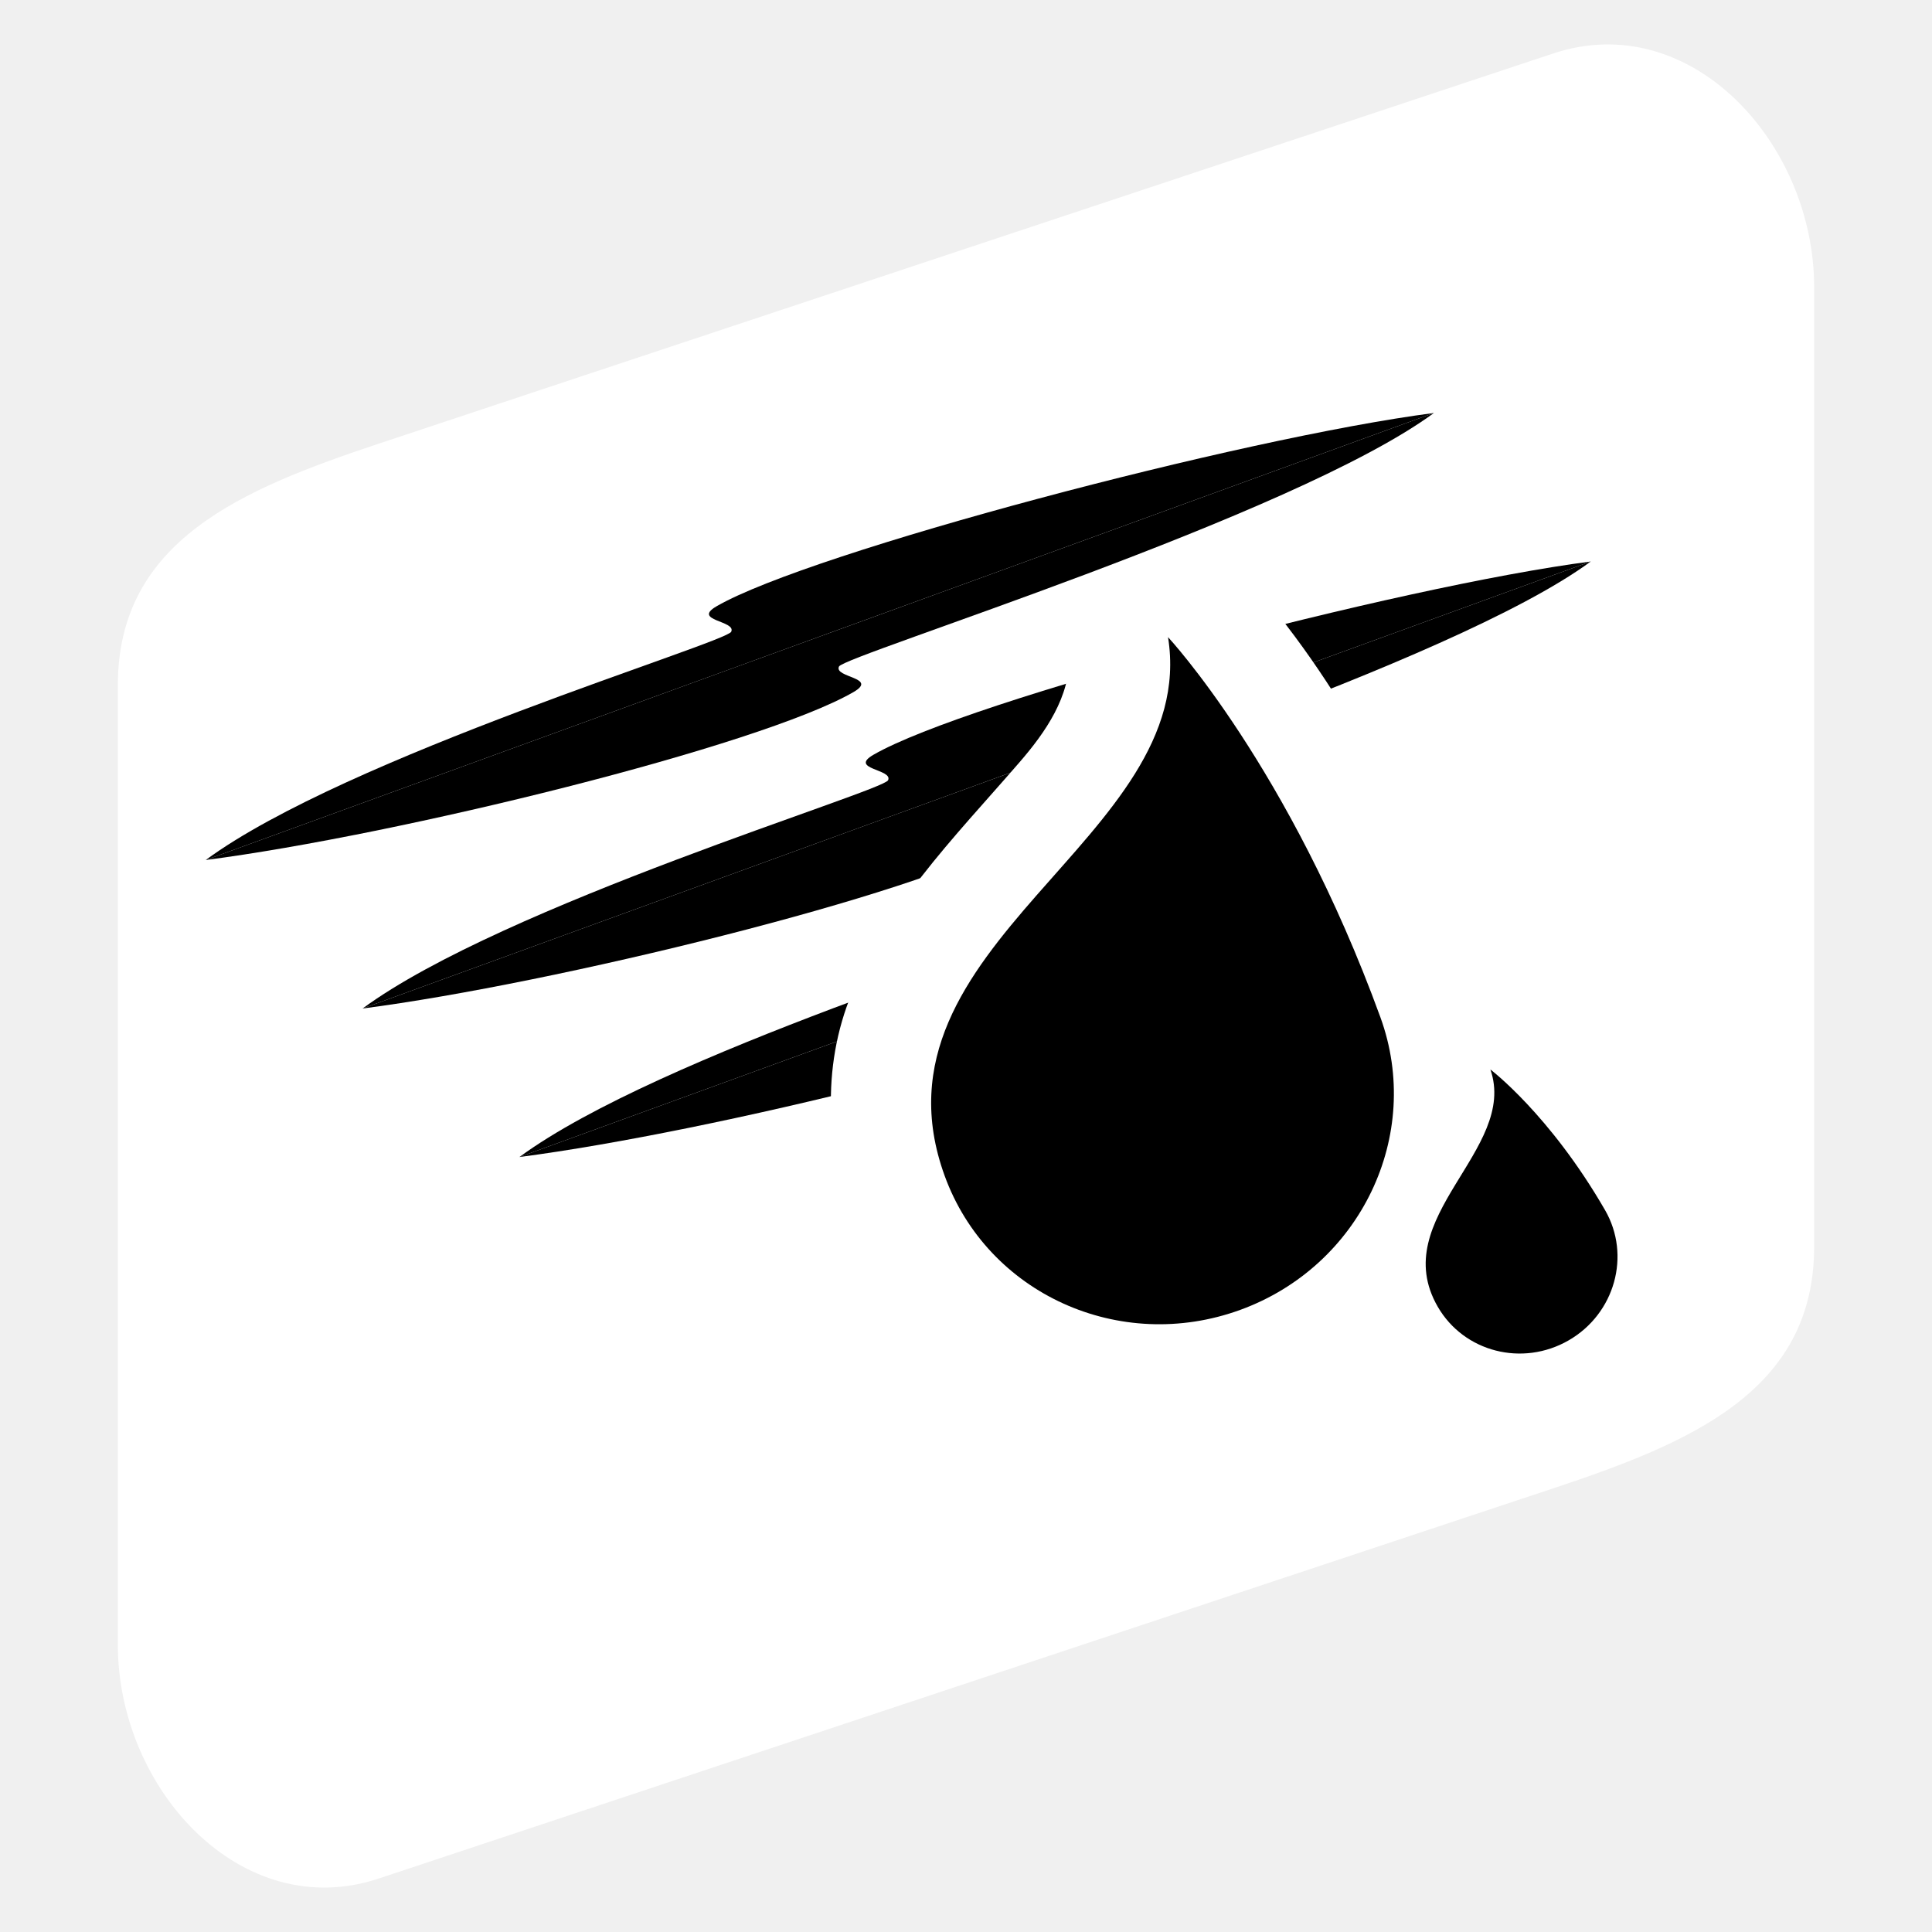
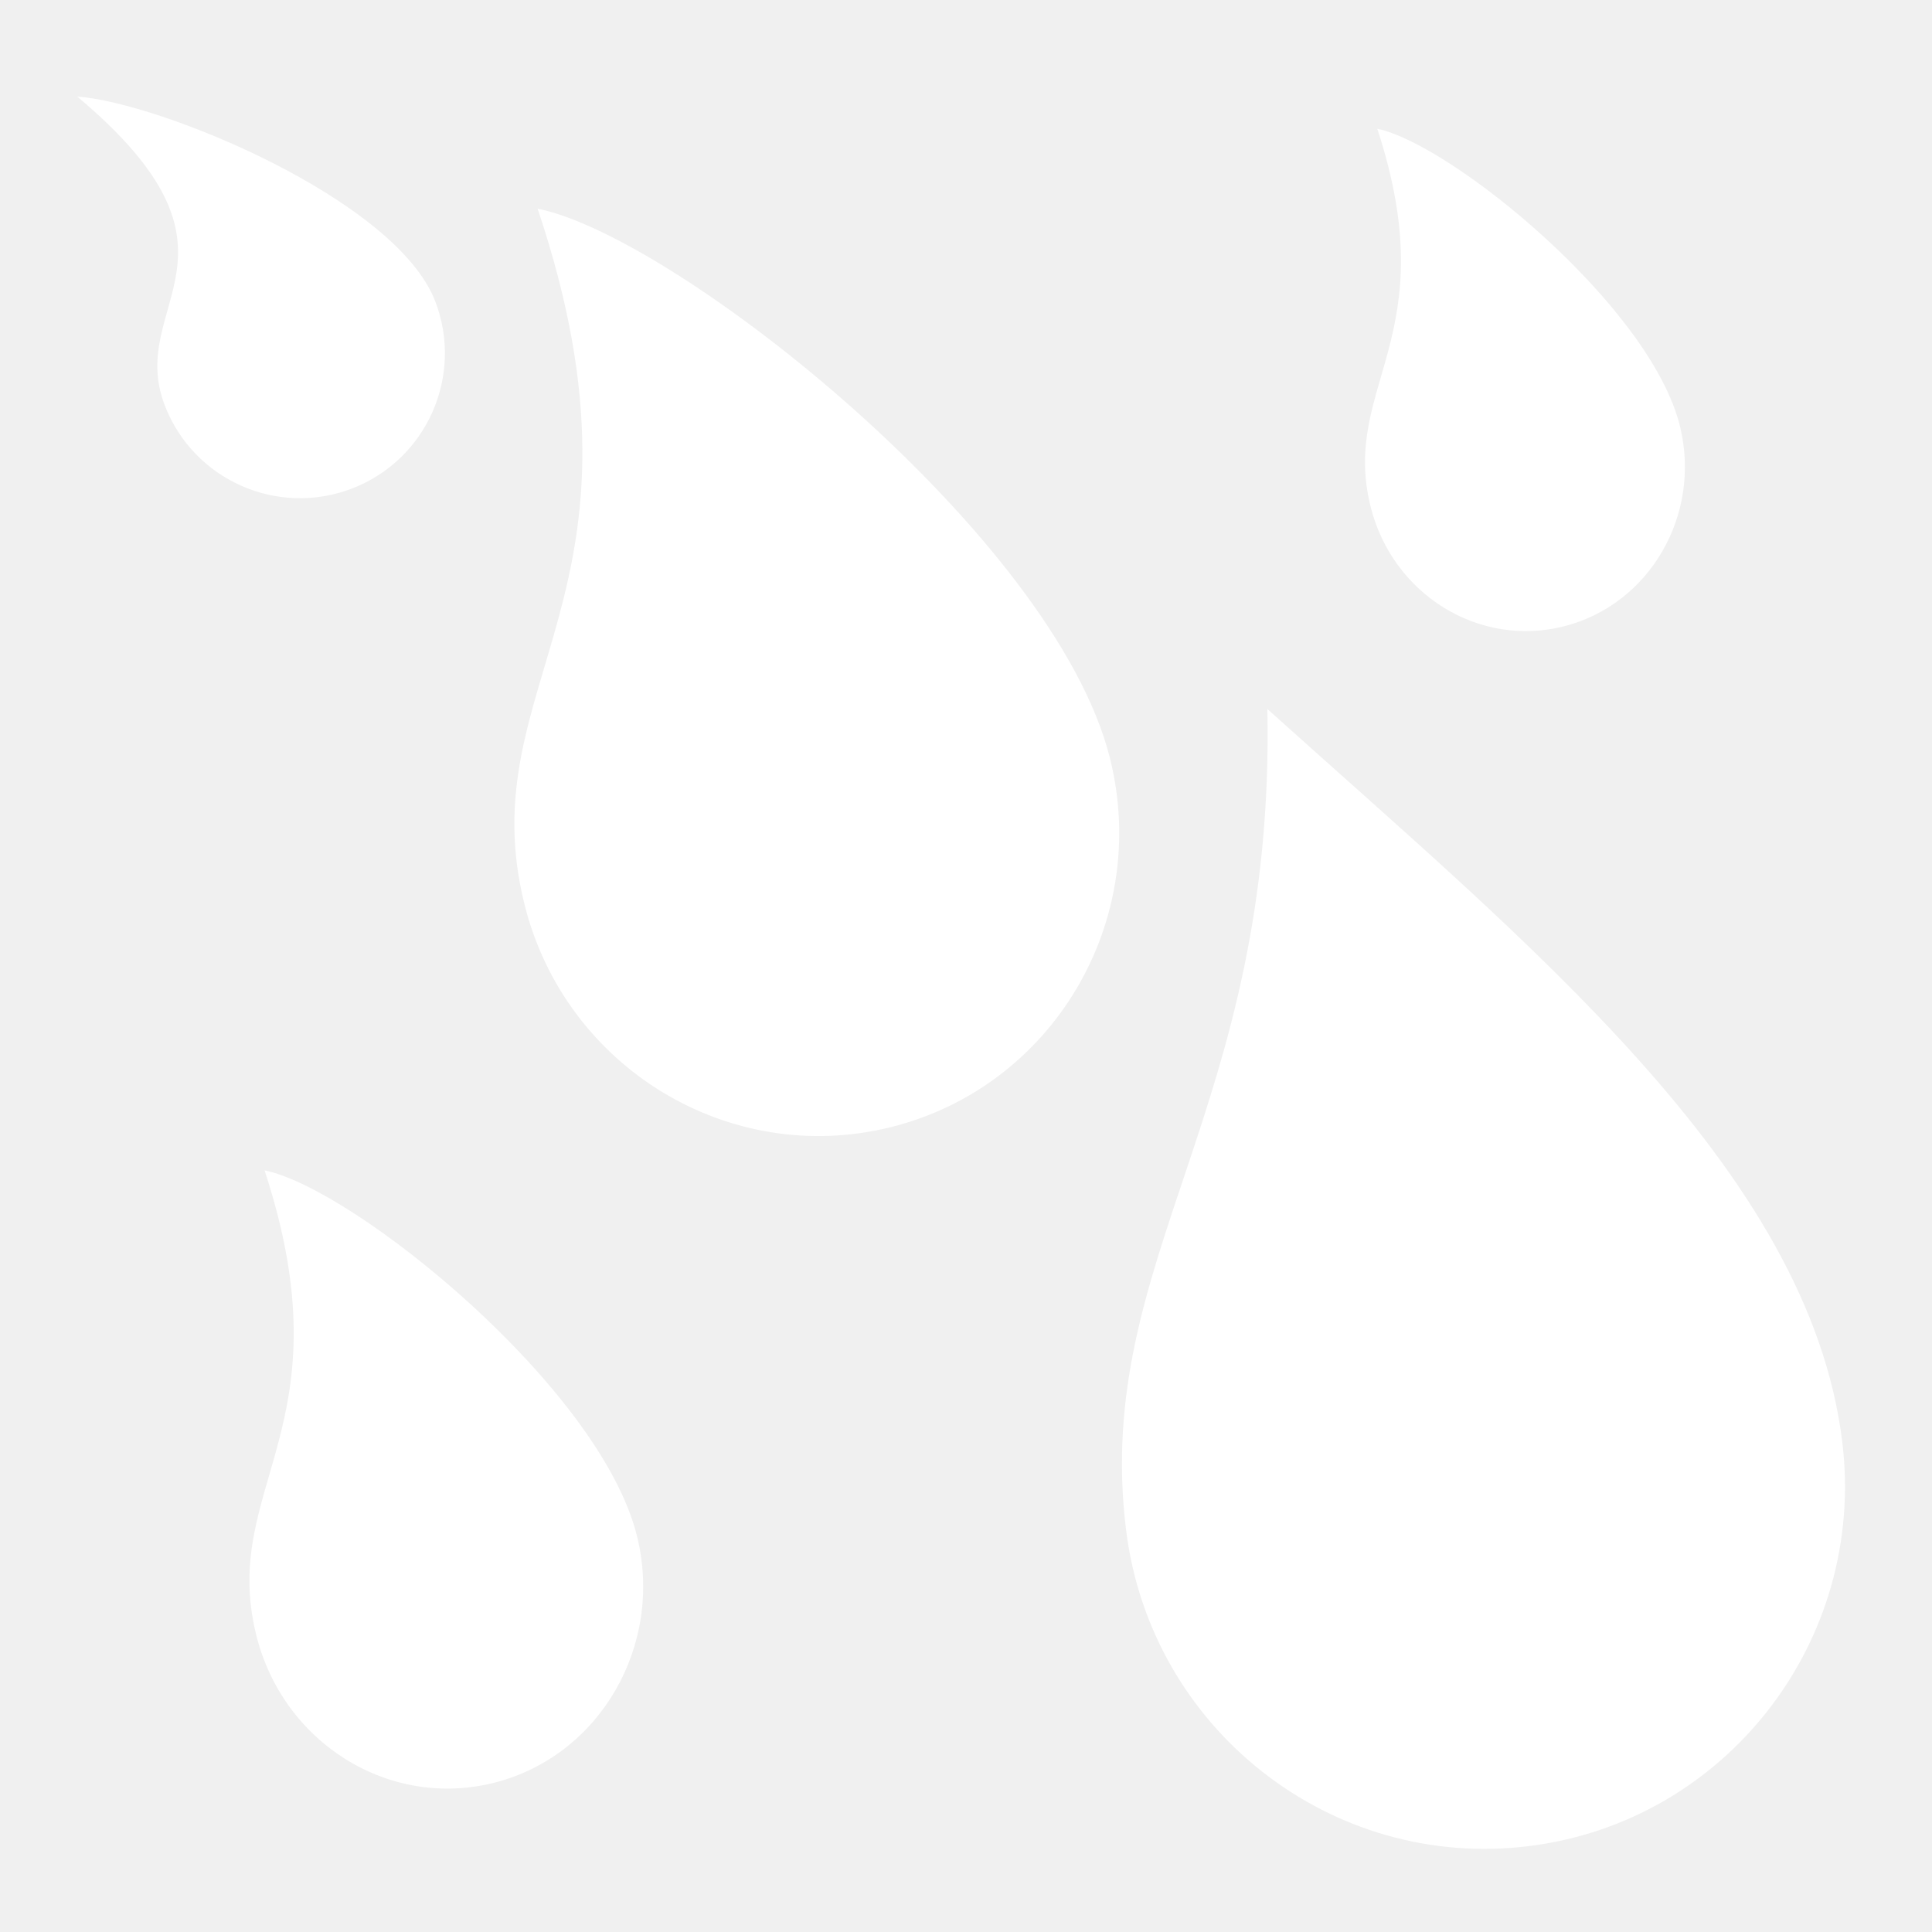
- <svg xmlns="http://www.w3.org/2000/svg" width="1000" height="1000" viewBox="0 0 1000 1000" id="svg4166" version="1.1">
+ <svg xmlns="http://www.w3.org/2000/svg" version="1.1" id="svg4166" viewBox="0 0 1000 1000" height="1000" width="1000">
  <defs id="defs4168" />
-   <g id="layer1" transform="translate(0,-52.36229)">
-     <g id="g4173-3" transform="translate(-879,-263.5479)">
-       <g id="g4169-8">
-         <g id="g4226-5">
-           <path id="path4137-0" d="M 168.5,341.362 C 255.062,315.978 459.988,327.875 464.5,323.362 469.012,318.85 447.059,310.989 462,308.362 c 55.224,-9.709 285.084,11.087 383,33 z" style="opacity:1;fill:#ff2c00;fill-opacity:0.433;fill-rule:nonzero;stroke:none;stroke-width:20;stroke-linecap:round;stroke-linejoin:miter;stroke-miterlimit:4;stroke-dasharray:none;stroke-dashoffset:260;stroke-opacity:1" />
-           <path id="path4137-2-4" d="m 845,341.362 c -86.562,25.384 -329.738,13.488 -334.25,18 -4.512,4.512 17.441,12.373 2.5,15 -55.224,9.709 -246.834,-11.087 -344.75,-33 z" style="opacity:1;fill:#ff2c00;fill-opacity:0.433;fill-rule:nonzero;stroke:none;stroke-width:20;stroke-linecap:round;stroke-linejoin:miter;stroke-miterlimit:4;stroke-dasharray:none;stroke-dashoffset:260;stroke-opacity:1" />
-         </g>
-       </g>
-     </g>
-     <g id="g4177" transform="translate(-10,10)">
-       <path id="rect4193-9-5-0-5" d="M 814,70.025 206,272.025 c -70.975,23.581 -135,50.21 -135,125 l 0,496.675 c 0,74.79 64.025,144.581 135,121 L 814,812.7 c 70.975,-23.581 135,-50.21 135,-125 l 0,-496.675 c 0,-74.79 -64.025,-144.581 -135,-121 z" style="opacity:1;fill:#ffffff;fill-opacity:1;fill-rule:nonzero;stroke:none;stroke-width:20;stroke-linecap:round;stroke-linejoin:miter;stroke-miterlimit:4;stroke-dasharray:none;stroke-dashoffset:260;stroke-opacity:1" />
-       <g transform="matrix(0.9396926,-0.3420201,0.3420201,0.9396926,3.766967,378.091)" style="fill:#000000;fill-opacity:1;stroke:none" id="g4201">
-         <g style="fill:#000000;fill-opacity:1;stroke:none" id="g4203">
-           <path style="opacity:1;fill:#000000;fill-opacity:1;fill-rule:nonzero;stroke:none;stroke-width:20;stroke-linecap:round;stroke-linejoin:miter;stroke-miterlimit:4;stroke-dasharray:none;stroke-dashoffset:260;stroke-opacity:1" d="M 168.5,341.362 C 255.062,315.978 459.988,327.875 464.5,323.362 469.012,318.85 447.059,310.989 462,308.362 c 55.224,-9.709 285.084,11.087 383,33 z" id="path4205" />
-           <path style="opacity:1;fill:#000000;fill-opacity:1;fill-rule:nonzero;stroke:none;stroke-width:20;stroke-linecap:round;stroke-linejoin:miter;stroke-miterlimit:4;stroke-dasharray:none;stroke-dashoffset:260;stroke-opacity:1" d="m 845,341.362 c -86.562,25.384 -329.738,13.488 -334.25,18 -4.512,4.512 17.441,12.373 2.5,15 -55.224,9.709 -246.834,-11.087 -344.75,-33 z" id="path4207" />
-         </g>
-       </g>
-       <rect y="277.93" x="632.521" height="253.144" width="292.553" id="rect4150" style="opacity:1;fill:#ffffff;fill-opacity:1;fill-rule:nonzero;stroke:none;stroke-width:20;stroke-linecap:round;stroke-linejoin:miter;stroke-miterlimit:4;stroke-dasharray:none;stroke-dashoffset:260;stroke-opacity:1" />
-       <g transform="matrix(0.9396926,-0.3420201,0.3420201,0.9396926,-77.41968,301.2228)" style="fill:#000000;fill-opacity:1;stroke:none" id="g4191">
-         <g style="fill:#000000;fill-opacity:1;stroke:none" id="g4193">
-           <path style="opacity:1;fill:#000000;fill-opacity:1;fill-rule:nonzero;stroke:none;stroke-width:20;stroke-linecap:round;stroke-linejoin:miter;stroke-miterlimit:4;stroke-dasharray:none;stroke-dashoffset:260;stroke-opacity:1" d="M 168.5,341.362 C 255.062,315.978 459.988,327.875 464.5,323.362 469.012,318.85 447.059,310.989 462,308.362 c 55.224,-9.709 285.084,11.087 383,33 z" id="path4195" />
-           <path style="opacity:1;fill:#000000;fill-opacity:1;fill-rule:nonzero;stroke:none;stroke-width:20;stroke-linecap:round;stroke-linejoin:miter;stroke-miterlimit:4;stroke-dasharray:none;stroke-dashoffset:260;stroke-opacity:1" d="m 845,341.362 c -86.562,25.384 -329.738,13.488 -334.25,18 -4.512,4.512 17.441,12.373 2.5,15 -55.224,9.709 -246.834,-11.087 -344.75,-33 z" id="path4197" />
-         </g>
-       </g>
-       <path id="path4309-4" d="m 593.289,315.368 c -25.64,9.244 -38.834,41.031 -29.863,66.244 0.674,21.25 -12.387,39.873 -25.675,55.233 -33.686,39.001 -72.005,76.925 -89.532,126.6 -27.815,78.964 18.308,174.099 95.96,203.841 65.286,27.162 145.855,8.876 193.946,-42.657 33.509,-35.805 49.393,-86.508 44.17,-135.097 -2.264,-25.657 -10.769,-50.364 -22.677,-73.068 -30.052,-70.288 -66.75,-139.776 -121.995,-193.677 -12.267,-9.634 -29.612,-13.183 -44.334,-7.418 z" style="color:#000000;clip-rule:nonzero;display:inline;overflow:visible;visibility:visible;opacity:1;isolation:auto;mix-blend-mode:normal;color-interpolation:sRGB;color-interpolation-filters:linearRGB;solid-color:#000000;solid-opacity:1;fill:#ffffff;fill-opacity:1;fill-rule:nonzero;stroke:none;stroke-width:5;stroke-linecap:round;stroke-linejoin:miter;stroke-miterlimit:4;stroke-dasharray:none;stroke-dashoffset:0;stroke-opacity:0.392;color-rendering:auto;image-rendering:auto;shape-rendering:auto;text-rendering:auto;enable-background:accumulate" />
-       <path id="path4309" d="m 724.496,568.909 c 22.195,60.98 -10.298,128.789 -72.576,151.456 C 589.643,743.033 521.211,712.102 498.97,650.994 455.197,530.73 631.335,476.62 614.568,372.141 c 0,0 62.834,67.378 109.928,196.769 z" style="color:#000000;clip-rule:nonzero;display:inline;overflow:visible;visibility:visible;opacity:1;isolation:auto;mix-blend-mode:normal;color-interpolation:sRGB;color-interpolation-filters:linearRGB;solid-color:#000000;solid-opacity:1;fill:#000000;fill-opacity:1;fill-rule:nonzero;stroke:none;stroke-width:5;stroke-linecap:round;stroke-linejoin:miter;stroke-miterlimit:4;stroke-dasharray:none;stroke-dashoffset:0;stroke-opacity:0.392;color-rendering:auto;image-rendering:auto;shape-rendering:auto;text-rendering:auto;enable-background:accumulate" />
-       <g transform="matrix(0.9396926,-0.3420201,0.3420201,0.9396926,-158.6063,224.3545)" style="fill:#000000;fill-opacity:1;stroke:none" id="g4226">
-         <path style="opacity:1;fill:#000000;fill-opacity:1;fill-rule:nonzero;stroke:none;stroke-width:20;stroke-linecap:round;stroke-linejoin:miter;stroke-miterlimit:4;stroke-dasharray:none;stroke-dashoffset:260;stroke-opacity:1" d="M 168.5,341.362 C 255.062,315.978 459.988,327.875 464.5,323.362 469.012,318.85 447.059,310.989 462,308.362 c 55.224,-9.709 285.084,11.087 383,33 z" id="path4137" />
-         <path style="opacity:1;fill:#000000;fill-opacity:1;fill-rule:nonzero;stroke:none;stroke-width:20;stroke-linecap:round;stroke-linejoin:miter;stroke-miterlimit:4;stroke-dasharray:none;stroke-dashoffset:260;stroke-opacity:1" d="m 845,341.362 c -86.562,25.384 -329.738,13.488 -334.25,18 -4.512,4.512 17.441,12.373 2.5,15 -55.224,9.709 -246.834,-11.087 -344.75,-33 z" id="path4137-2" />
-       </g>
-       <path id="path4309-7" d="m 840.774,668.72 c 13.519,23.416 5.093,53.592 -18.822,67.399 -23.915,13.807 -54.233,6.066 -67.78,-17.399 -26.663,-46.182 41.698,-81.129 27.258,-122.788 0,0 30.658,23.101 59.345,72.788 z" style="color:#000000;clip-rule:nonzero;display:inline;overflow:visible;visibility:visible;opacity:1;isolation:auto;mix-blend-mode:normal;color-interpolation:sRGB;color-interpolation-filters:linearRGB;solid-color:#000000;solid-opacity:1;fill:#000000;fill-opacity:1;fill-rule:nonzero;stroke:none;stroke-width:5;stroke-linecap:round;stroke-linejoin:miter;stroke-miterlimit:4;stroke-dasharray:none;stroke-dashoffset:0;stroke-opacity:0.392;color-rendering:auto;image-rendering:auto;shape-rendering:auto;text-rendering:auto;enable-background:accumulate" />
-     </g>
+   <g transform="translate(0,-52.36229)" id="layer1">
+     <path d="M 655.991,419.333 C 660.136,626.791 565.529,703.16 582.833,844.097 595.487,947.149 688.73,1020.5 791.097,1007.931 893.465,995.362 966.193,901.632 953.54,798.58 936.235,657.643 790.26,540.285 655.991,419.333 Z" style="fill:#ffffff;fill-opacity:1;stroke:none;stroke-width:50;stroke-linecap:square;stroke-miterlimit:4;stroke-dasharray:none;stroke-opacity:1" id="path1026-1-4-0-2-4-3" />
+     <path d="m 40,102.362 c 97.037,81.423 24.948,106.849 45.249,159.735 14.844,38.67 58.226,57.985 96.896,43.141 38.67,-14.844 57.985,-58.226 43.141,-96.896 C 204.985,155.456 82.667,105.346 40,102.362 Z" style="fill:#ffffff;fill-opacity:1;stroke-width:2.5;stroke-linecap:square" id="path1026-1-4-9-9" />
+     <path id="path1026-1-4-0-2-8" style="fill:#ffffff;fill-opacity:1;stroke:none;stroke-width:50;stroke-linecap:square;stroke-miterlimit:4;stroke-dasharray:none;stroke-opacity:1" d="m 136.938,658.138 c 43.639,132.935 -23.184,162.99 -4.42,240.062 13.72,56.354 69.007,90.761 123.487,76.851 54.48,-13.911 87.522,-70.872 73.802,-127.226 C 311.044,770.753 183.455,667.588 136.938,658.138 Z" />
+     <path d="m 712.881,119.021 c 35.457,108.01 -18.837,132.43 -3.591,195.05 11.148,45.788 56.068,73.744 100.333,62.441 44.265,-11.303 71.112,-57.583 59.964,-103.371 C 854.342,210.521 750.676,126.699 712.881,119.021 Z" style="fill:#ffffff;fill-opacity:1;stroke:none;stroke-width:50;stroke-linecap:square;stroke-miterlimit:4;stroke-dasharray:none;stroke-opacity:1" id="path1026-1-4-0-2-8-4" />
+     <path id="path1026-1-4-0-2-7" style="fill:#ffffff;fill-opacity:1;stroke:none;stroke-width:50;stroke-linecap:square;stroke-miterlimit:4;stroke-dasharray:none;stroke-opacity:1" d="m 278.266,160.381 c 67.036,199.403 -35.614,244.486 -6.79,360.093 21.076,84.531 106.005,136.142 189.693,115.276 83.689,-20.866 134.446,-106.307 113.37,-190.839 -28.824,-115.607 -224.819,-270.355 -296.274,-284.53 z" />
  </g>
</svg>
